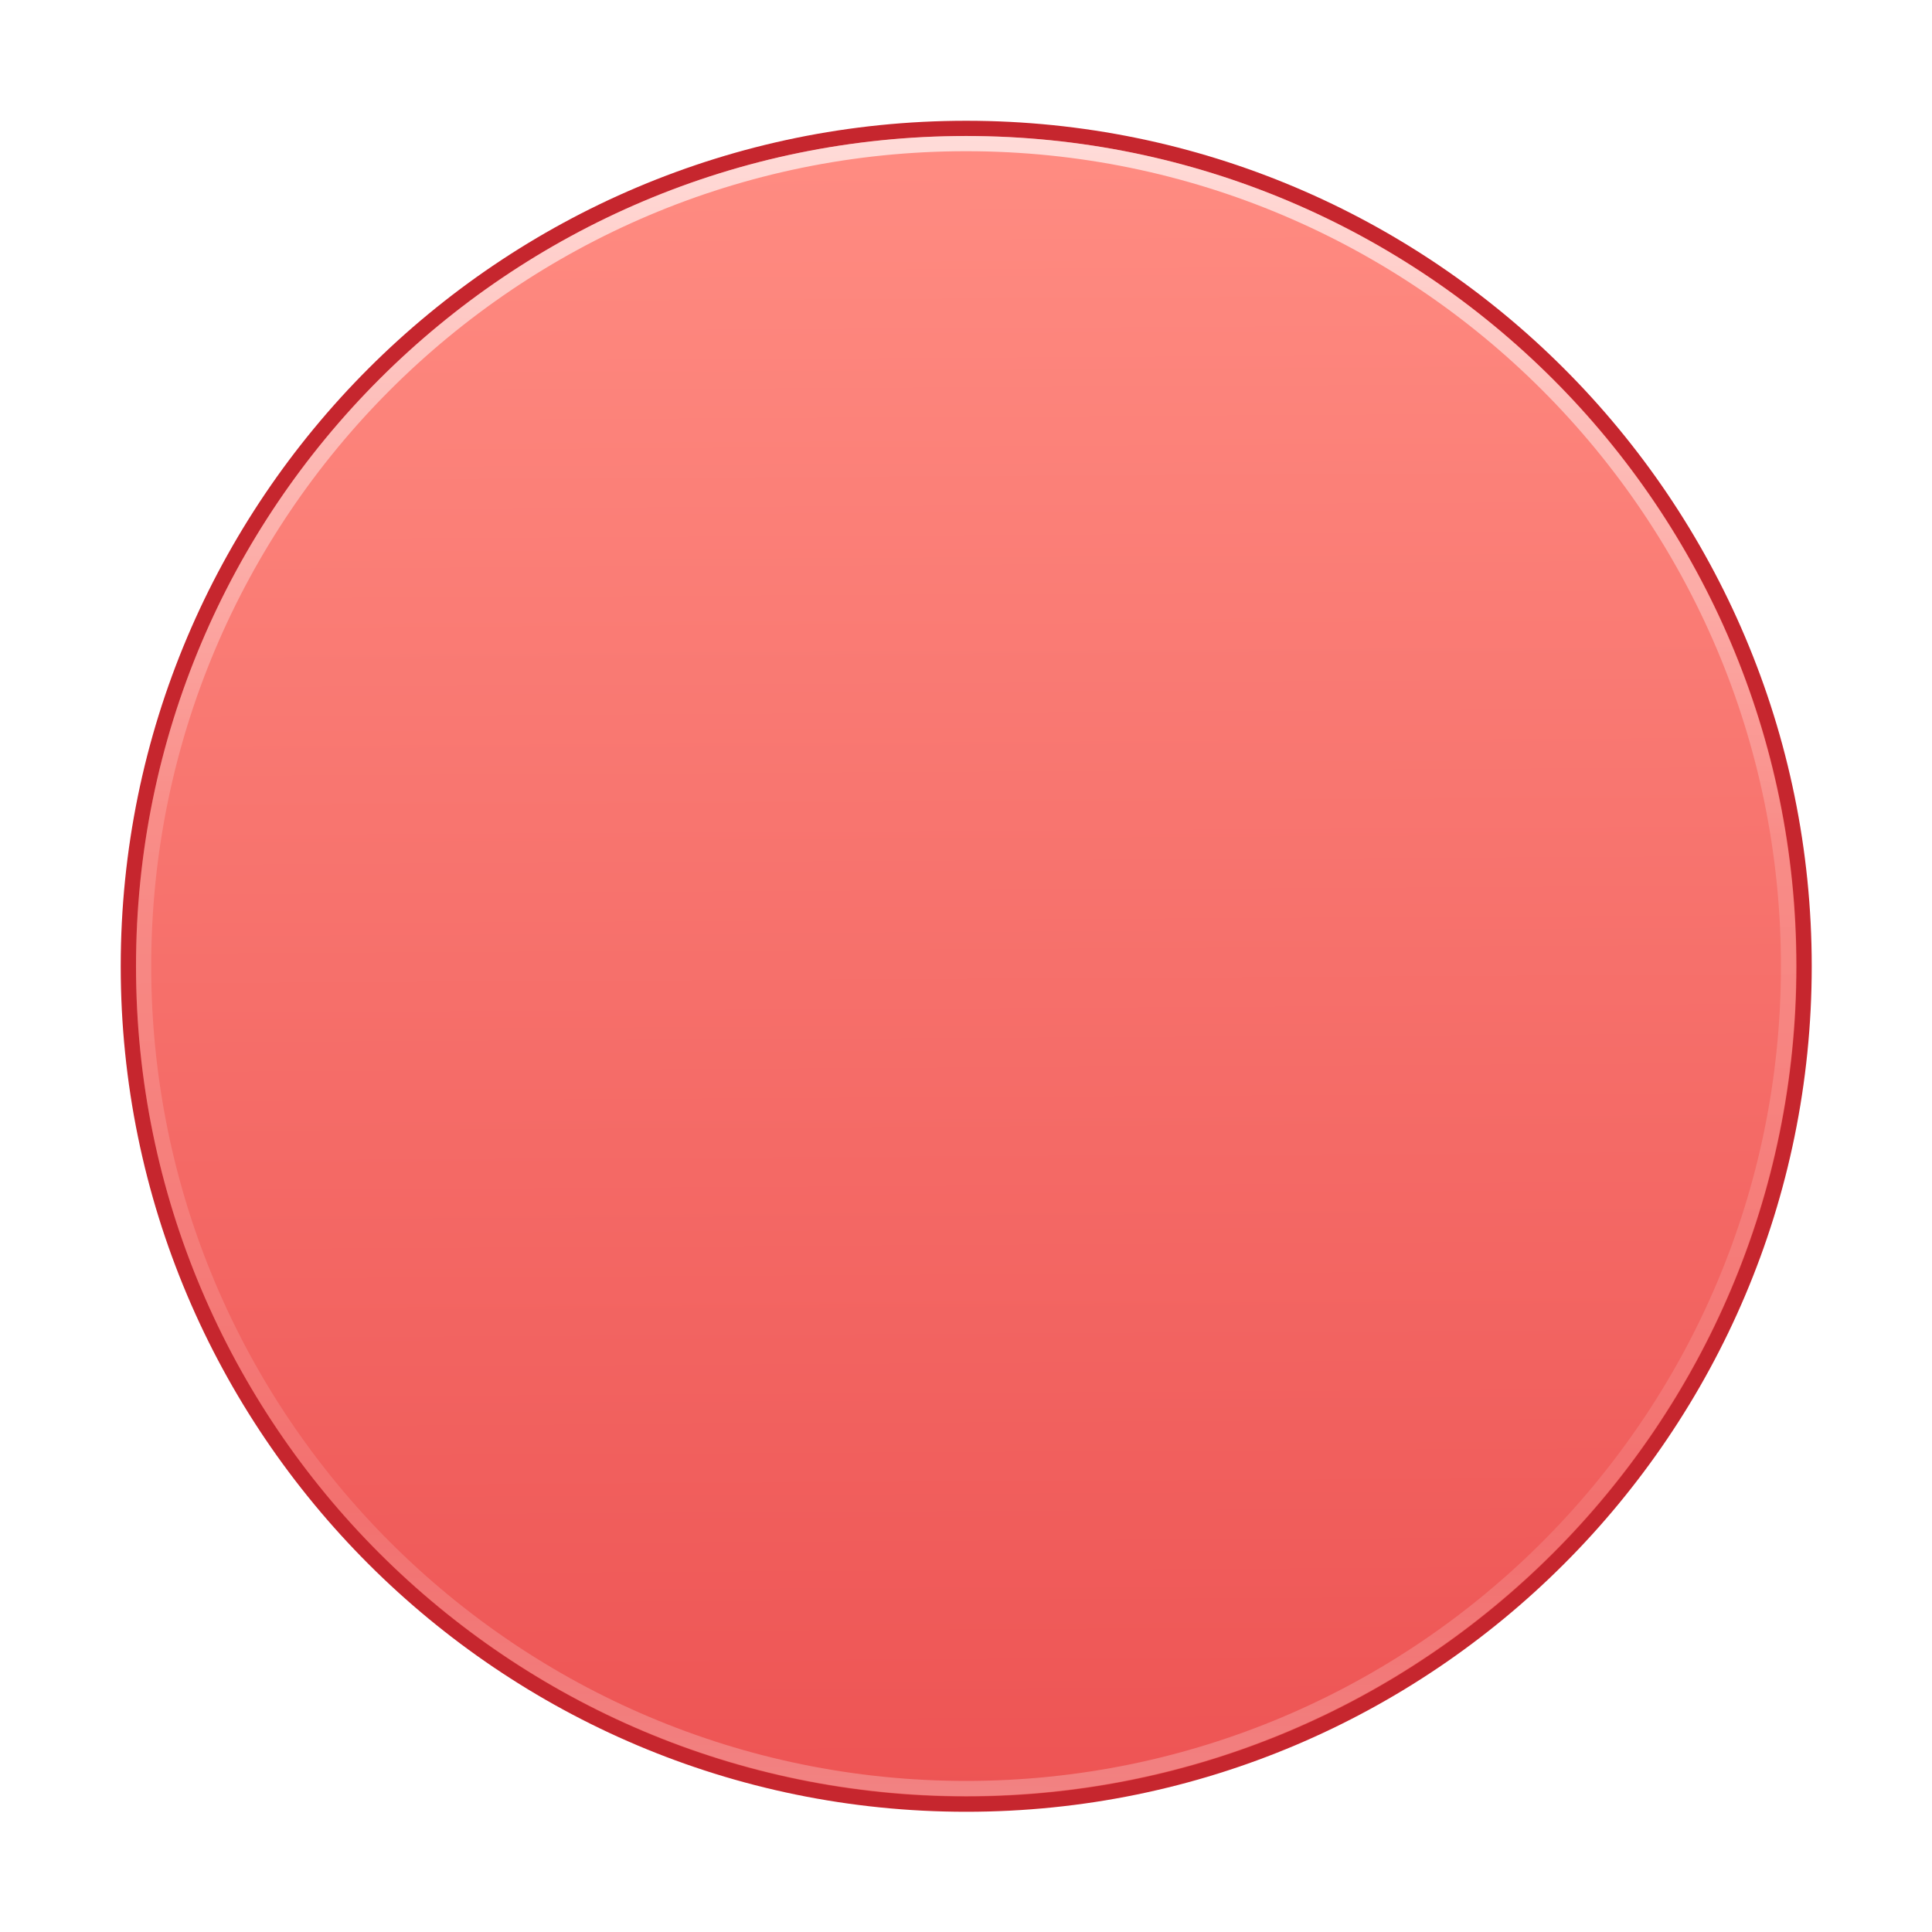
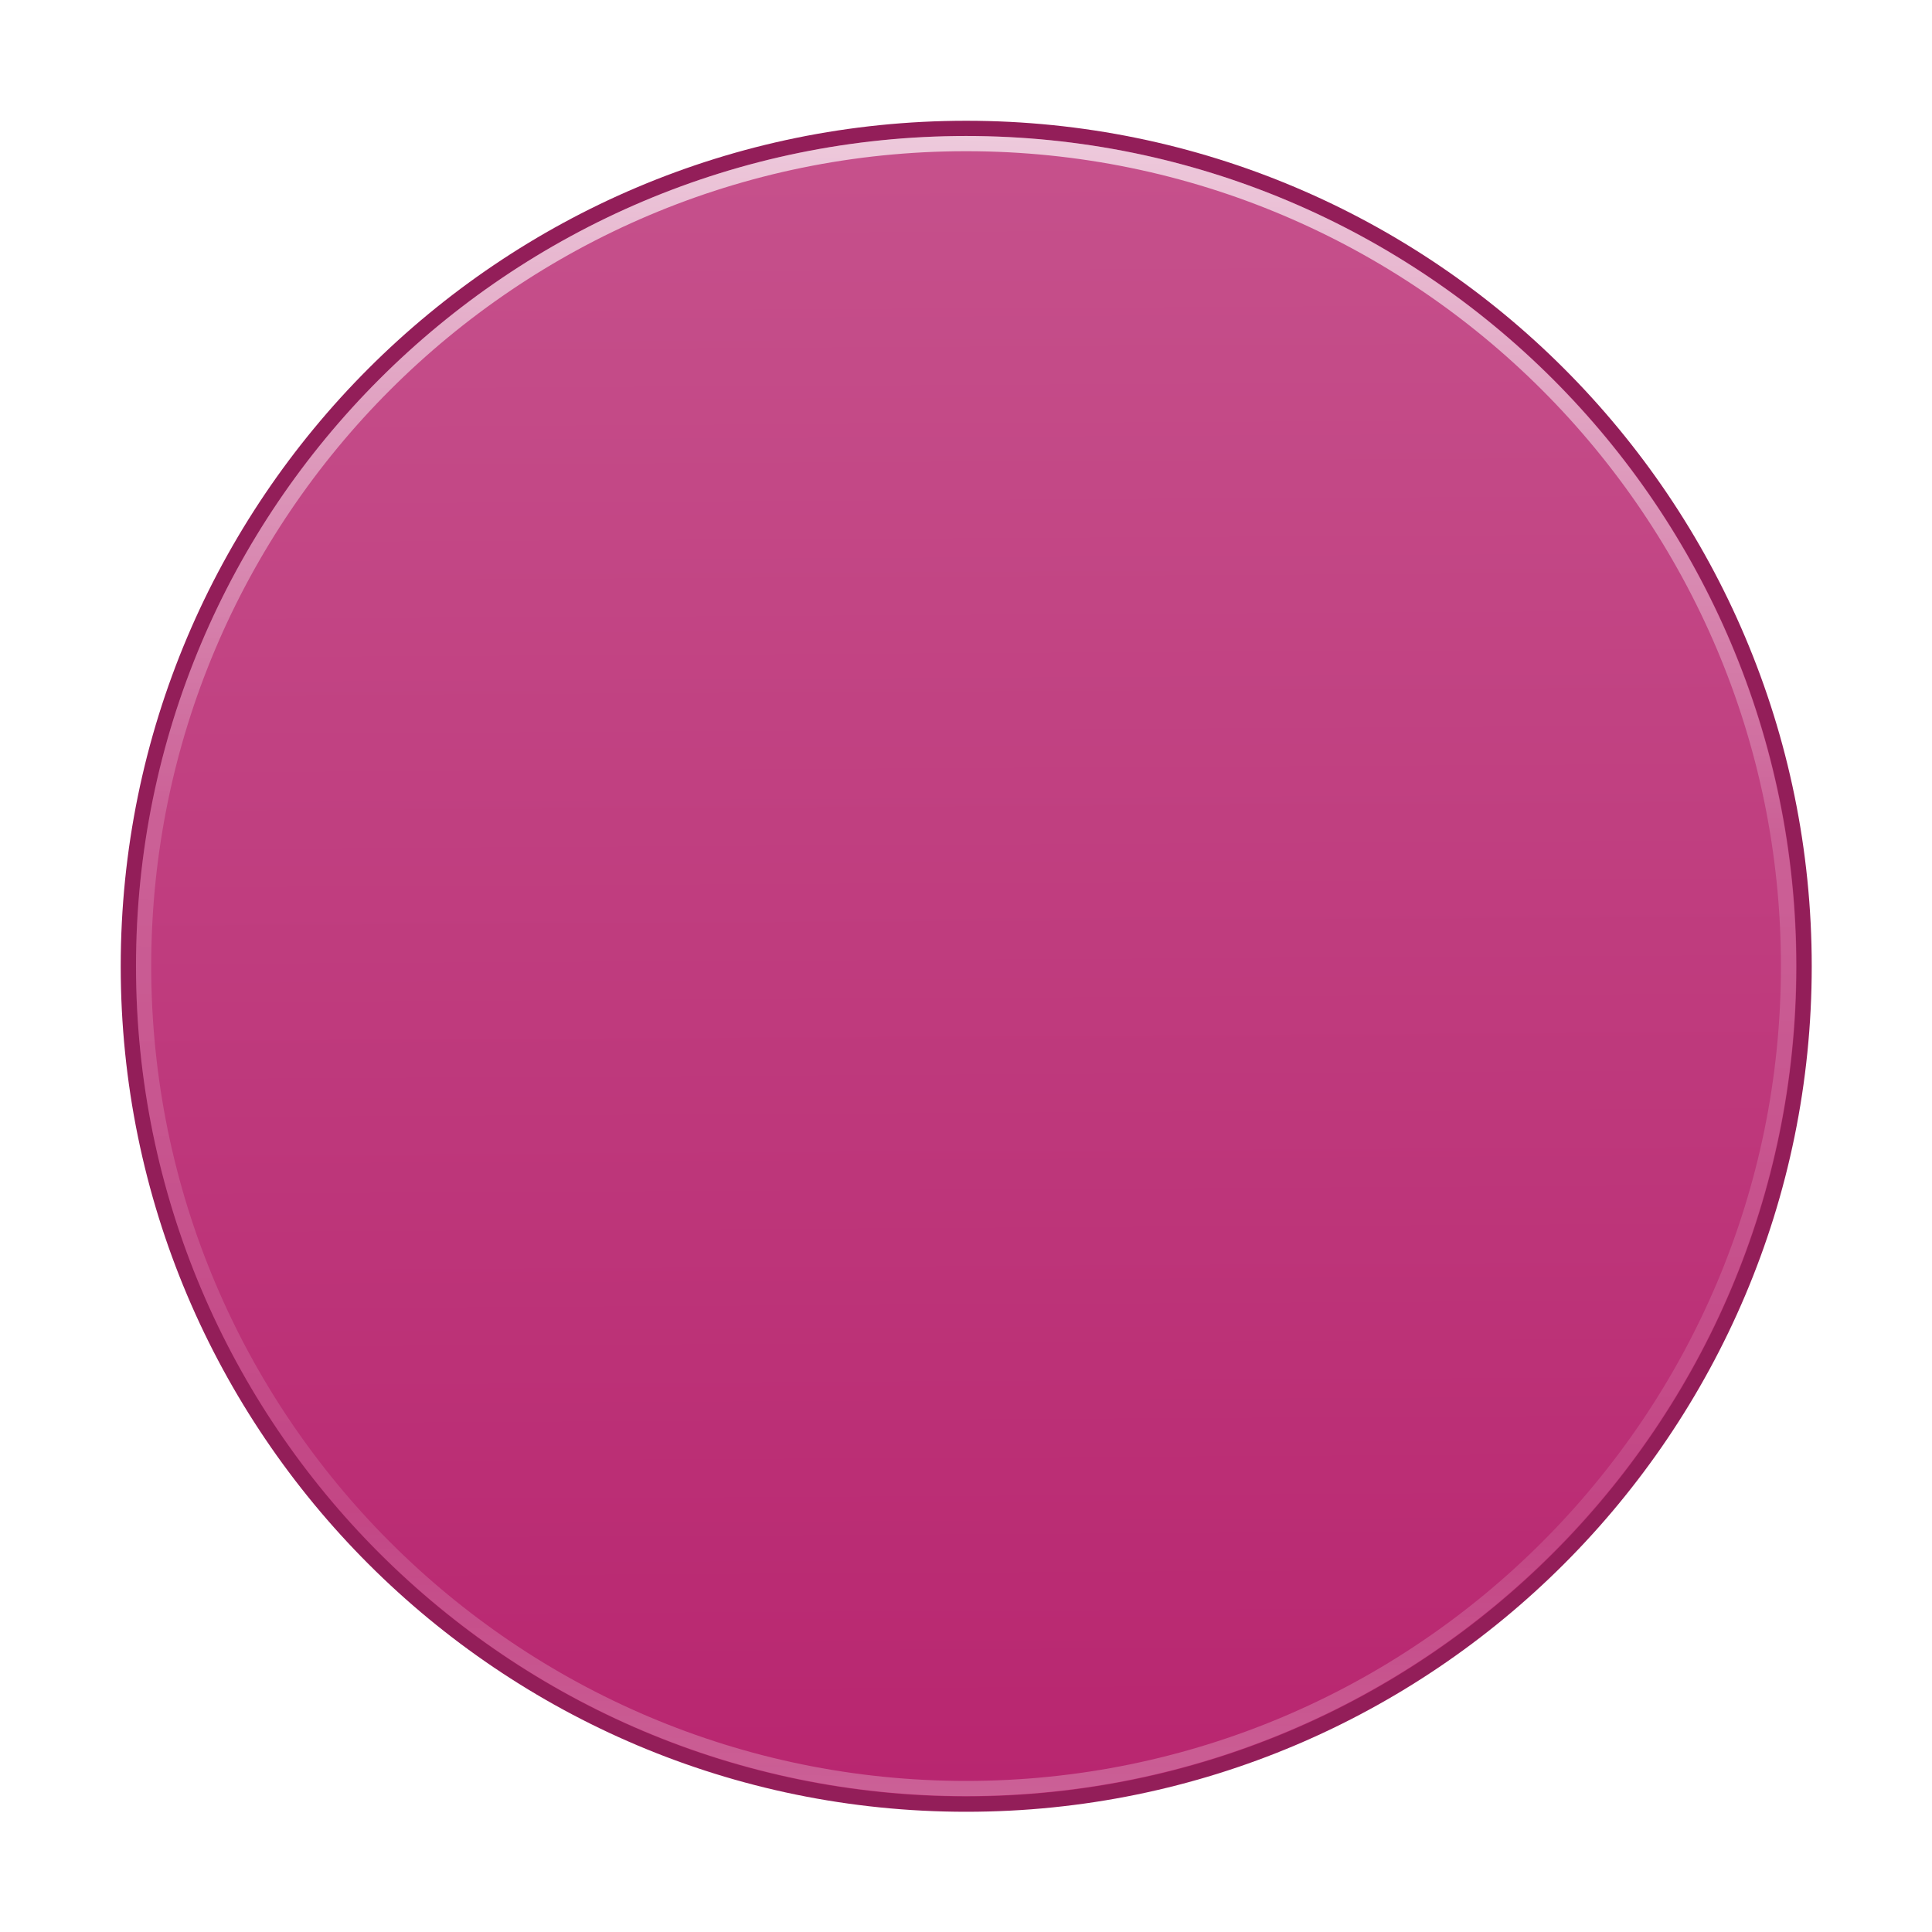
<svg xmlns="http://www.w3.org/2000/svg" xmlns:xlink="http://www.w3.org/1999/xlink" width="16" height="16" viewBox="0 0 4.233 4.233" version="1.1" id="svg8">
  <defs id="defs2">
    <linearGradient id="linearGradient1201">
-       <stop style="stop-color:#ed5353;stop-opacity:1" offset="0" id="stop1197" />
-       <stop style="stop-color:#ff8c82;stop-opacity:1" offset="1" id="stop1199" />
+       <stop style="stop-color:#b8256f;stop-opacity:1" offset="0" id="stop1197" />
+       <stop style="stop-color:#c6518c;stop-opacity:1" offset="1" id="stop1199" />
    </linearGradient>
    <linearGradient id="linearGradient4011">
      <stop offset="0" style="stop-color:#ffffff;stop-opacity:1" id="stop4013" />
      <stop offset="0.508" style="stop-color:#ffffff;stop-opacity:0.235" id="stop4015" />
      <stop offset="0.835" style="stop-color:#ffffff;stop-opacity:0.157" id="stop4017" />
      <stop offset="1" style="stop-color:#ffffff;stop-opacity:0.392" id="stop4019" />
    </linearGradient>
    <radialGradient r="62.769" fy="186.171" fx="99.157" cy="186.171" cx="99.157" gradientTransform="matrix(0.181753,0,0,0.05678406,24.21739,293.2658)" gradientUnits="userSpaceOnUse" id="radialGradient3163" xlink:href="#linearGradient3820-7-2-8-6" />
    <linearGradient id="linearGradient3820-7-2-8-6">
      <stop offset="0" style="stop-color:#3d3d3d;stop-opacity:1" id="stop3822-2-6-5-0" />
      <stop offset="0.5" style="stop-color:#686868;stop-opacity:0.498" id="stop3864-8-7-4-1" />
      <stop offset="1" style="stop-color:#686868;stop-opacity:0" id="stop3824-1-2-6-7" />
    </linearGradient>
    <linearGradient x1="71.204" y1="6.238" x2="71.204" y2="44.341" id="linearGradient12398-3" xlink:href="#linearGradient4011" gradientUnits="userSpaceOnUse" gradientTransform="matrix(0.09725237,0,0,0.09725237,-4.859587,292.4175)" />
    <linearGradient x1="2035.165" y1="3208.074" x2="2035.165" y2="3241.997" id="linearGradient11527-6-5" xlink:href="#linearGradient947-2" gradientUnits="userSpaceOnUse" gradientTransform="matrix(0.1406041,0,0,0.1051151,-284.5496,-44.06624)" />
    <linearGradient id="linearGradient947-2">
      <stop offset="0" style="stop-color:#ef6464;stop-opacity:1" id="stop943-7" />
      <stop offset="1" style="stop-color:#ed5353;stop-opacity:1" id="stop945-0" />
    </linearGradient>
    <linearGradient id="linearGradient944">
      <stop id="stop940" offset="0" style="stop-color:#f6234b;stop-opacity:1" />
      <stop id="stop942" offset="1" style="stop-color:#fe123e;stop-opacity:1" />
    </linearGradient>
    <linearGradient x1="81.37" y1="-161.75" x2="81.37" gradientUnits="userSpaceOnUse" y2="-229.75" id="g-9" gradientTransform="matrix(1.25,0,0,-1.25,-95.37005,-59.90879)">
      <stop id="stop2725" offset="0" stop-color="#60d36b" />
      <stop id="stop2727" offset="1" stop-color="#27b43d" />
    </linearGradient>
    <radialGradient r="20" gradientTransform="matrix(0,16,-13.75,-5.5063e-6,178.58,274.47)" cx="-19.78" cy="8.26" gradientUnits="userSpaceOnUse" fx="-22.446" id="asc">
      <stop id="stop2" offset="0" stop-color="#ffcd7d" />
      <stop id="stop4" offset=".262" stop-color="#fc8f36" />
      <stop id="stop6" offset=".705" stop-color="#e23a0e" />
      <stop id="stop8" offset="1" stop-color="#ac441f" />
    </radialGradient>
    <radialGradient r="62.769" gradientTransform="matrix(0.190552,0,0,0.05953425,13.28934,288.6385)" cx="99.157" cy="186.17" gradientUnits="userSpaceOnUse" id="a">
      <stop id="stop11" offset="0" stop-color="#3d3d3d" />
      <stop id="stop13" offset=".5" stop-opacity=".498" stop-color="#686868" />
      <stop id="stop15" offset="1" stop-opacity="0" stop-color="#686868" />
    </radialGradient>
    <linearGradient x1="64.775" y1="-49.85" gradientTransform="translate(-2.033506,73.29972)" x2="64.034" gradientUnits="userSpaceOnUse" y2="53.699" id="d">
      <stop id="stop18" offset="0" stop-color="#fff" />
      <stop id="stop20" offset=".408" stop-opacity=".235" stop-color="#fff" />
      <stop id="stop22" offset=".841" stop-opacity=".157" stop-color="#fff" />
      <stop id="stop24" offset="1" stop-opacity=".392" stop-color="#fff" />
    </linearGradient>
    <linearGradient gradientTransform="translate(0,64)" x1="70" y1="-33.37" x2="70" gradientUnits="userSpaceOnUse" y2="34" id="c">
      <stop id="stop27" offset="0" stop-color="#fff5ef" />
      <stop id="stop29" offset="1" stop-color="#fef8dd" />
    </linearGradient>
    <radialGradient id="a-3" gradientUnits="userSpaceOnUse" cy="4.342" cx="32" gradientTransform="matrix(0 1.3006 -1.3006 0 94.036 165.84)" r="27.5">
      <stop stop-color="#fafafa" offset="0" id="stop2380" />
      <stop stop-color="#e1e1e1" offset="1" id="stop2382" />
    </radialGradient>
    <radialGradient id="radialGradient12065" xlink:href="#a-3" gradientUnits="userSpaceOnUse" cy="-9.084" cx="27.484" gradientTransform="matrix(3.8645 .00040547 1.7084e-7 3.8688 -78.822 93.571)" r="55.725" />
    <radialGradient id="d-6" xlink:href="#a-3" gradientUnits="userSpaceOnUse" cy="-47.109" cx="27.391" gradientTransform="matrix(2.9895,0.0078878,-0.0073208,2.7757,-54.839,83.435)" r="55.725" />
    <linearGradient id="f" y2="-237.35" gradientUnits="userSpaceOnUse" x2="81.37" gradientTransform="matrix(1.617,0,0,1.617,-248.4042,149.0079)" y1="-154.15" x1="81.37">
      <stop stop-color="#fff" offset="0" id="stop2392" />
      <stop stop-color="#fff" stop-opacity=".235" offset=".424" id="stop2394" />
      <stop stop-color="#fff" stop-opacity=".157" offset=".821" id="stop2396" />
      <stop stop-color="#fff" stop-opacity=".392" offset="1" id="stop2398" />
    </linearGradient>
    <linearGradient id="e" y2="-154.15" gradientUnits="userSpaceOnUse" x2="81.37" gradientTransform="matrix(0.8075,0,0,-0.8337375,-10.9317,-339.8921)" y1="-237.35" x1="81.37">
      <stop stop-opacity=".322" offset="0" id="stop2401" />
      <stop stop-opacity=".278" offset="1" id="stop2403" />
    </linearGradient>
    <radialGradient id="c-7" xlink:href="#a-3" gradientUnits="userSpaceOnUse" cy="-154.17" cx="81.37" gradientTransform="matrix(2.391375,-1.257125e-8,-1.29325e-8,-2.46025,-277.1967,-275.267)" r="42.272" />
    <radialGradient id="b" gradientUnits="userSpaceOnUse" cy="186.17" cx="99.157" gradientTransform="matrix(0.6869375,0,0,0.2146125,-151.1279,158.1079)" r="62.769">
      <stop stop-color="#3d3d3d" offset="0" id="stop2407" />
      <stop stop-color="#686868" stop-opacity=".498" offset=".5" id="stop2409" />
      <stop stop-color="#686868" stop-opacity="0" offset="1" id="stop2411" />
    </radialGradient>
    <radialGradient id="b-1" fx="-9.205" gradientUnits="userSpaceOnUse" cy="8.26" cx="6.563" gradientTransform="matrix(-1.1206e-7 3.75 -4.25 -2.503e-7 100.11 -25.612)" r="20">
      <stop stop-color="#b1e198" offset="0" id="stop2638" />
      <stop stop-color="#71c586" offset=".308" id="stop2640" />
      <stop stop-color="#04a171" offset=".654" id="stop2642" />
      <stop stop-color="#108562" offset="1" id="stop2644" />
    </radialGradient>
    <radialGradient id="a-2" gradientUnits="userSpaceOnUse" cy="186.17" cx="99.157" gradientTransform="matrix(1 0 0 .16667 0 155.14)" r="62.769">
      <stop stop-color="#3d3d3d" offset="0" id="stop2647" />
      <stop stop-color="#686868" stop-opacity=".498" offset=".5" id="stop2649" />
      <stop stop-color="#686868" stop-opacity="0" offset="1" id="stop2651" />
    </radialGradient>
    <linearGradient id="d-7" y2="53.699" gradientUnits="userSpaceOnUse" x2="64.034" gradientTransform="translate(-746.2701,-29.52858)" y1="-49.85" x1="64.775">
      <stop stop-color="#fff" offset="0" id="stop2654" />
      <stop stop-color="#fff" stop-opacity=".235" offset=".408" id="stop2656" />
      <stop stop-color="#fff" stop-opacity=".157" offset=".841" id="stop2658" />
      <stop stop-color="#fff" stop-opacity=".392" offset="1" id="stop2660" />
    </linearGradient>
    <linearGradient id="c-0" y2="39" gradientUnits="userSpaceOnUse" x2="65" y1="-36" x1="65">
      <stop stop-color="#fff" offset="0" id="stop2663" />
      <stop stop-color="#cee7dd" offset="1" id="stop2665" />
    </linearGradient>
    <linearGradient id="linearGradient4246">
      <stop id="stop4248" style="stop-color:#ffffff;stop-opacity:1" offset="0" />
      <stop id="stop4250" style="stop-color:#ffffff;stop-opacity:0.235" offset="0.235" />
      <stop id="stop4252" style="stop-color:#ffffff;stop-opacity:0.157" offset="0.764" />
      <stop id="stop4254" style="stop-color:#ffffff;stop-opacity:0.392" offset="1" />
    </linearGradient>
    <linearGradient id="linearGradient3242-7-3-8-9-0-2">
      <stop id="stop3244-5-8-5-3-4-4" style="stop-color:#eef87e;stop-opacity:1" offset="0" />
      <stop id="stop3246-9-5-1-2-5-3" style="stop-color:#cde34f;stop-opacity:1" offset="0.262" />
      <stop id="stop3248-7-2-0-84-2-0" style="stop-color:#93b723;stop-opacity:1" offset="0.661" />
      <stop id="stop3250-8-2-8-3-3-4" style="stop-color:#5a7e0d;stop-opacity:1" offset="1" />
    </linearGradient>
    <radialGradient cx="299.448" cy="-290.592" r="17.153" fx="297.45" fy="-289.913" id="XMLID_2_-8" gradientUnits="userSpaceOnUse" gradientTransform="matrix(0.8232,0.2312,0.2703,-0.9626,-96.2274,-315.3433)">
      <stop id="stop228-2" style="stop-color:#000000;stop-opacity:1" offset="0" />
      <stop id="stop230-7" style="stop-color:#000000;stop-opacity:0" offset="1" />
    </radialGradient>
    <linearGradient id="linearGradient2867-449-88-871-390-598-476-591-434-148-57-177-3-8-6">
      <stop id="stop3750-8-9-0" style="stop-color:#a4a4a4;stop-opacity:1;" offset="0" />
      <stop id="stop3752-3-2-8" style="stop-color:#969696;stop-opacity:1;" offset="0.262" />
      <stop id="stop3754-7-2-7" style="stop-color:#8e8e8e;stop-opacity:1;" offset="0.705" />
      <stop id="stop3756-9-3-6" style="stop-color:#666666;stop-opacity:1;" offset="1" />
    </linearGradient>
    <linearGradient x1="71.204" y1="6.895" x2="71.204" y2="44.009" id="linearGradient5267" xlink:href="#linearGradient4246" gradientUnits="userSpaceOnUse" gradientTransform="matrix(2.756756,0,0,2.756756,-133.2519,-67.90556)" />
    <radialGradient cx="18.164" cy="8.45" r="20" fx="8.895" fy="8.599" id="radialGradient5270" xlink:href="#linearGradient3242-7-3-8-9-0-2" gradientUnits="userSpaceOnUse" gradientTransform="matrix(0,3.502786,-3.309041,-4.0448548e-8,92.4591,-62.01536)" />
    <linearGradient x1="-1085.959" y1="539.41" x2="-474.685" y2="375.619" id="linearGradient5275" xlink:href="#XMLID_2_-8" gradientUnits="userSpaceOnUse" gradientTransform="matrix(0.1779603,0,0,0.1495412,216.7126,-67.15218)" />
    <radialGradient cx="15.645" cy="8.45" r="20" fx="-0.123" fy="8.45" id="radialGradient5279" xlink:href="#linearGradient2867-449-88-871-390-598-476-591-434-148-57-177-3-8" gradientUnits="userSpaceOnUse" gradientTransform="matrix(-1.7030133e-7,2.798635,-2.636719,-1.9276587e-7,86.77997,-49.34197)" />
    <radialGradient cx="99.157" cy="186.171" r="62.769" fx="99.157" fy="186.171" id="radialGradient5282" xlink:href="#linearGradient3820-7-2-8-6" gradientUnits="userSpaceOnUse" gradientTransform="matrix(1,0,0,0.1666667,0,155.1422)" />
    <radialGradient cx="99.157" cy="186.171" r="62.769" fx="99.157" fy="186.171" id="radialGradient5015" xlink:href="#linearGradient3820-7-2-8-6" gradientUnits="userSpaceOnUse" gradientTransform="matrix(1,0,0,0.1666667,0,155.1422)" />
    <radialGradient cx="15.645" cy="8.45" r="20" fx="-0.223" fy="8.45" id="radialGradient5007" xlink:href="#linearGradient2867-449-88-871-390-598-476-591-434-148-57-177-3-8" gradientUnits="userSpaceOnUse" gradientTransform="matrix(-9.6613255e-8,1.587687,-1.495831,-1.0935756e-7,44.6396,2.874339)" />
    <linearGradient id="linearGradient2867-449-88-871-390-598-476-591-434-148-57-177-3-8">
      <stop id="stop3750-8-9" style="stop-color:#8de53e;stop-opacity:1;" offset="0" />
      <stop id="stop3752-3-2" style="stop-color:#95de55;stop-opacity:1;" offset="0.262" />
      <stop id="stop3754-7-2" style="stop-color:#82de31;stop-opacity:1;" offset="0.705" />
      <stop id="stop3756-9-3" style="stop-color:#60cc00;stop-opacity:1;" offset="1" />
    </linearGradient>
    <linearGradient xlink:href="#linearGradient4806" id="linearGradient3796" x1="31.972" y1="3.884" x2="31.972" y2="61.89" gradientUnits="userSpaceOnUse" />
    <linearGradient id="linearGradient4806">
      <stop id="stop4808" style="stop-color:#ffffff;stop-opacity:1" offset="0" />
      <stop id="stop4810" style="stop-color:#ffffff;stop-opacity:0.235" offset="0.424" />
      <stop id="stop4812" style="stop-color:#ffffff;stop-opacity:0.157" offset="0.821" />
      <stop id="stop4814" style="stop-color:#ffffff;stop-opacity:0.392" offset="1" />
    </linearGradient>
    <radialGradient id="b-6" fx="-22.446" gradientUnits="userSpaceOnUse" cy="8.26" cx="-19.78" gradientTransform="matrix(0,16,-13.75,-5.5063e-6,27.38492,278.5399)" r="20">
      <stop stop-color="#ffcd7d" offset="0" id="stop1131" />
      <stop stop-color="#fc8f36" offset=".262" id="stop1133" />
      <stop stop-color="#e23a0e" offset=".705" id="stop1135" />
      <stop stop-color="#ac441f" offset="1" id="stop1137" />
    </radialGradient>
    <radialGradient id="a-7" gradientUnits="userSpaceOnUse" cy="186.17" cx="99.157" gradientTransform="matrix(0.68694,0,0,0.214621,-750.2918,-24.4548)" r="62.769">
      <stop stop-color="#3d3d3d" offset="0" id="stop1140" />
      <stop stop-color="#686868" stop-opacity=".498" offset=".5" id="stop1142" />
      <stop stop-color="#686868" stop-opacity="0" offset="1" id="stop1144" />
    </radialGradient>
    <linearGradient gradientTransform="translate(-659.5751,52.11802)" id="c-3" y2="34" gradientUnits="userSpaceOnUse" x2="70" y1="-33.37" x1="70">
      <stop stop-color="#fff5ef" offset="0" id="stop1156" />
      <stop stop-color="#fef8dd" offset="1" id="stop1158" />
    </linearGradient>
    <linearGradient gradientTransform="matrix(0.4335088,0,0,0.4362105,-38.08974,273.2808)" gradientUnits="userSpaceOnUse" xlink:href="#linearGradient5803" id="linearGradient5228-5" y2="54.78" x2="167.983" y1="8.508" x1="167.983" />
    <linearGradient id="linearGradient5803">
      <stop offset="0" style="stop-color:#fff5ef;stop-opacity:1" id="stop5805" />
      <stop offset="1" style="stop-color:#fef8dd;stop-opacity:1" id="stop5807" />
    </linearGradient>
    <linearGradient gradientUnits="userSpaceOnUse" y2="7.702" x2="63.725" y1="118.398" x1="64.346" id="linearGradient946" xlink:href="#linearGradient944" />
    <clipPath id="clipPath983" clipPathUnits="userSpaceOnUse">
      <path id="path985" d="m 63.725,7.702 c -30.081,0 -54.517,24.436 -54.517,54.517 0,30.081 24.436,54.517 54.517,54.517 30.081,0 54.517,-24.436 54.517,-54.517 0,-30.081 -24.436,-54.517 -54.517,-54.517 z" style="color:#000000;opacity:1;fill:url(#linearGradient946);fill-opacity:1;stroke:none;stroke-width:1.048;stroke-opacity:1" />
    </clipPath>
    <linearGradient gradientUnits="userSpaceOnUse" y2="119.108" x2="64.296" y1="3.737" x1="66.219" id="linearGradient995" xlink:href="#linearGradient4806" />
    <linearGradient xlink:href="#linearGradient1201" id="linearGradient1178" gradientUnits="userSpaceOnUse" x1="64.346" y1="118.398" x2="63.725" y2="7.702" gradientTransform="matrix(0.03336038,0,0,0.03336038,-0.00922429,292.8079)" />
  </defs>
  <g id="layer1" transform="translate(0,-292.7669)">
    <g id="layer1-5" style="display:none" transform="matrix(0.2645833,0,0,0.2645833,15.43617,271.4618)">
      <rect style="opacity:1;fill:#bdbdbd;fill-opacity:1;stroke:none;stroke-width:2.513;stroke-linecap:round;stroke-linejoin:round;stroke-miterlimit:4;stroke-dasharray:none;stroke-opacity:1" id="rect934" width="128" height="128" x="0" y="0" />
    </g>
-     <path id="path961" d="m 2.117,293.065 c -1.004,0 -1.819,0.815 -1.819,1.819 0,1.004 0.815,1.819 1.819,1.819 1.004,0 1.819,-0.815 1.819,-1.819 0,-1.004 -0.815,-1.819 -1.819,-1.819 z" style="color:#000000;opacity:1;fill:none;fill-opacity:1;stroke:#c6262e;stroke-width:0.067;stroke-miterlimit:4;stroke-dasharray:none;stroke-opacity:1" />
+     <path id="path961" d="m 2.117,293.065 c -1.004,0 -1.819,0.815 -1.819,1.819 0,1.004 0.815,1.819 1.819,1.819 1.004,0 1.819,-0.815 1.819,-1.819 0,-1.004 -0.815,-1.819 -1.819,-1.819 z" style="color:#000000;opacity:1;fill:none;fill-opacity:1;stroke:#931e59;stroke-width:0.067;stroke-miterlimit:4;stroke-dasharray:none;stroke-opacity:1" />
    <path style="color:#000000;opacity:1;fill:url(#linearGradient1178);fill-opacity:1;stroke:none;stroke-width:0.035;stroke-opacity:1" d="m 2.117,293.065 c -1.004,0 -1.819,0.815 -1.819,1.819 0,1.004 0.815,1.819 1.819,1.819 1.004,0 1.819,-0.815 1.819,-1.819 0,-1.004 -0.815,-1.819 -1.819,-1.819 z" id="path36" />
    <path clip-path="url(#clipPath983)" style="color:#000000;opacity:1;fill:none;fill-opacity:1;stroke:url(#linearGradient995);stroke-width:2;stroke-miterlimit:4;stroke-dasharray:none;stroke-opacity:0.742" d="m 63.725,7.702 c -30.081,0 -54.517,24.436 -54.517,54.517 0,30.081 24.436,54.517 54.517,54.517 30.081,0 54.517,-24.436 54.517,-54.517 0,-30.081 -24.436,-54.517 -54.517,-54.517 z" id="path973" transform="matrix(0.03336038,0,0,0.03336038,-0.00922429,292.8079)" />
  </g>
</svg>
